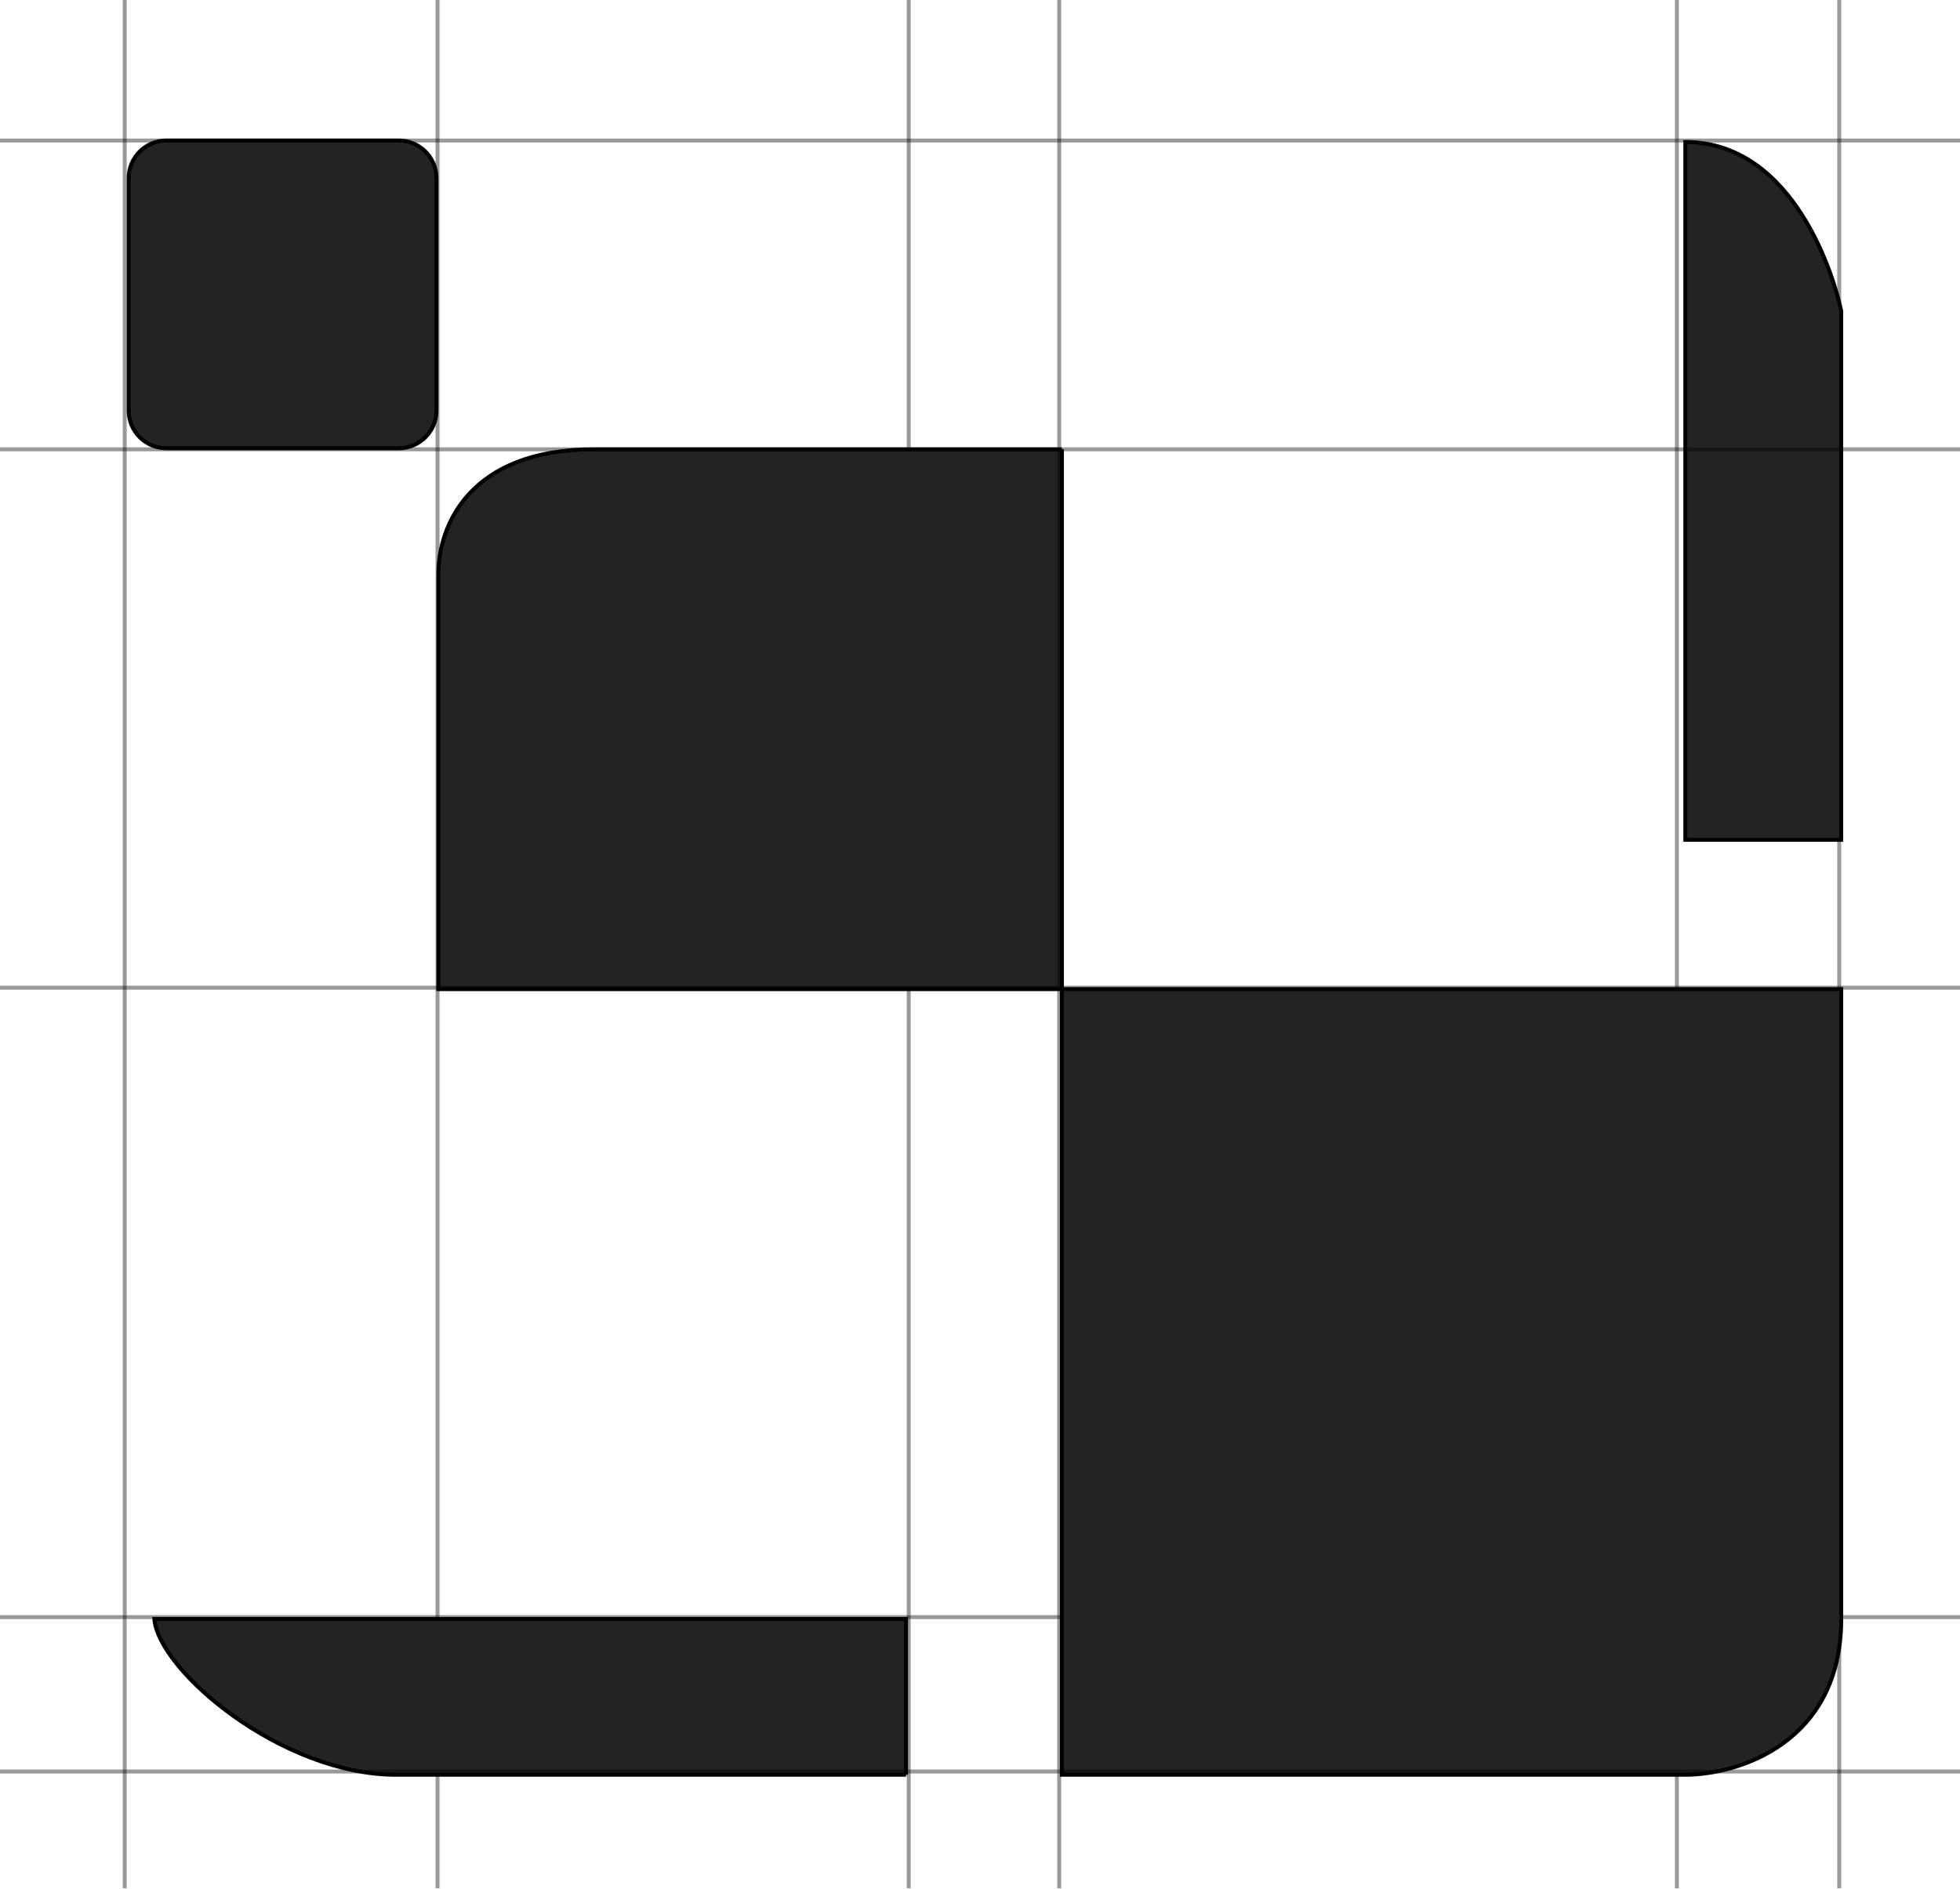
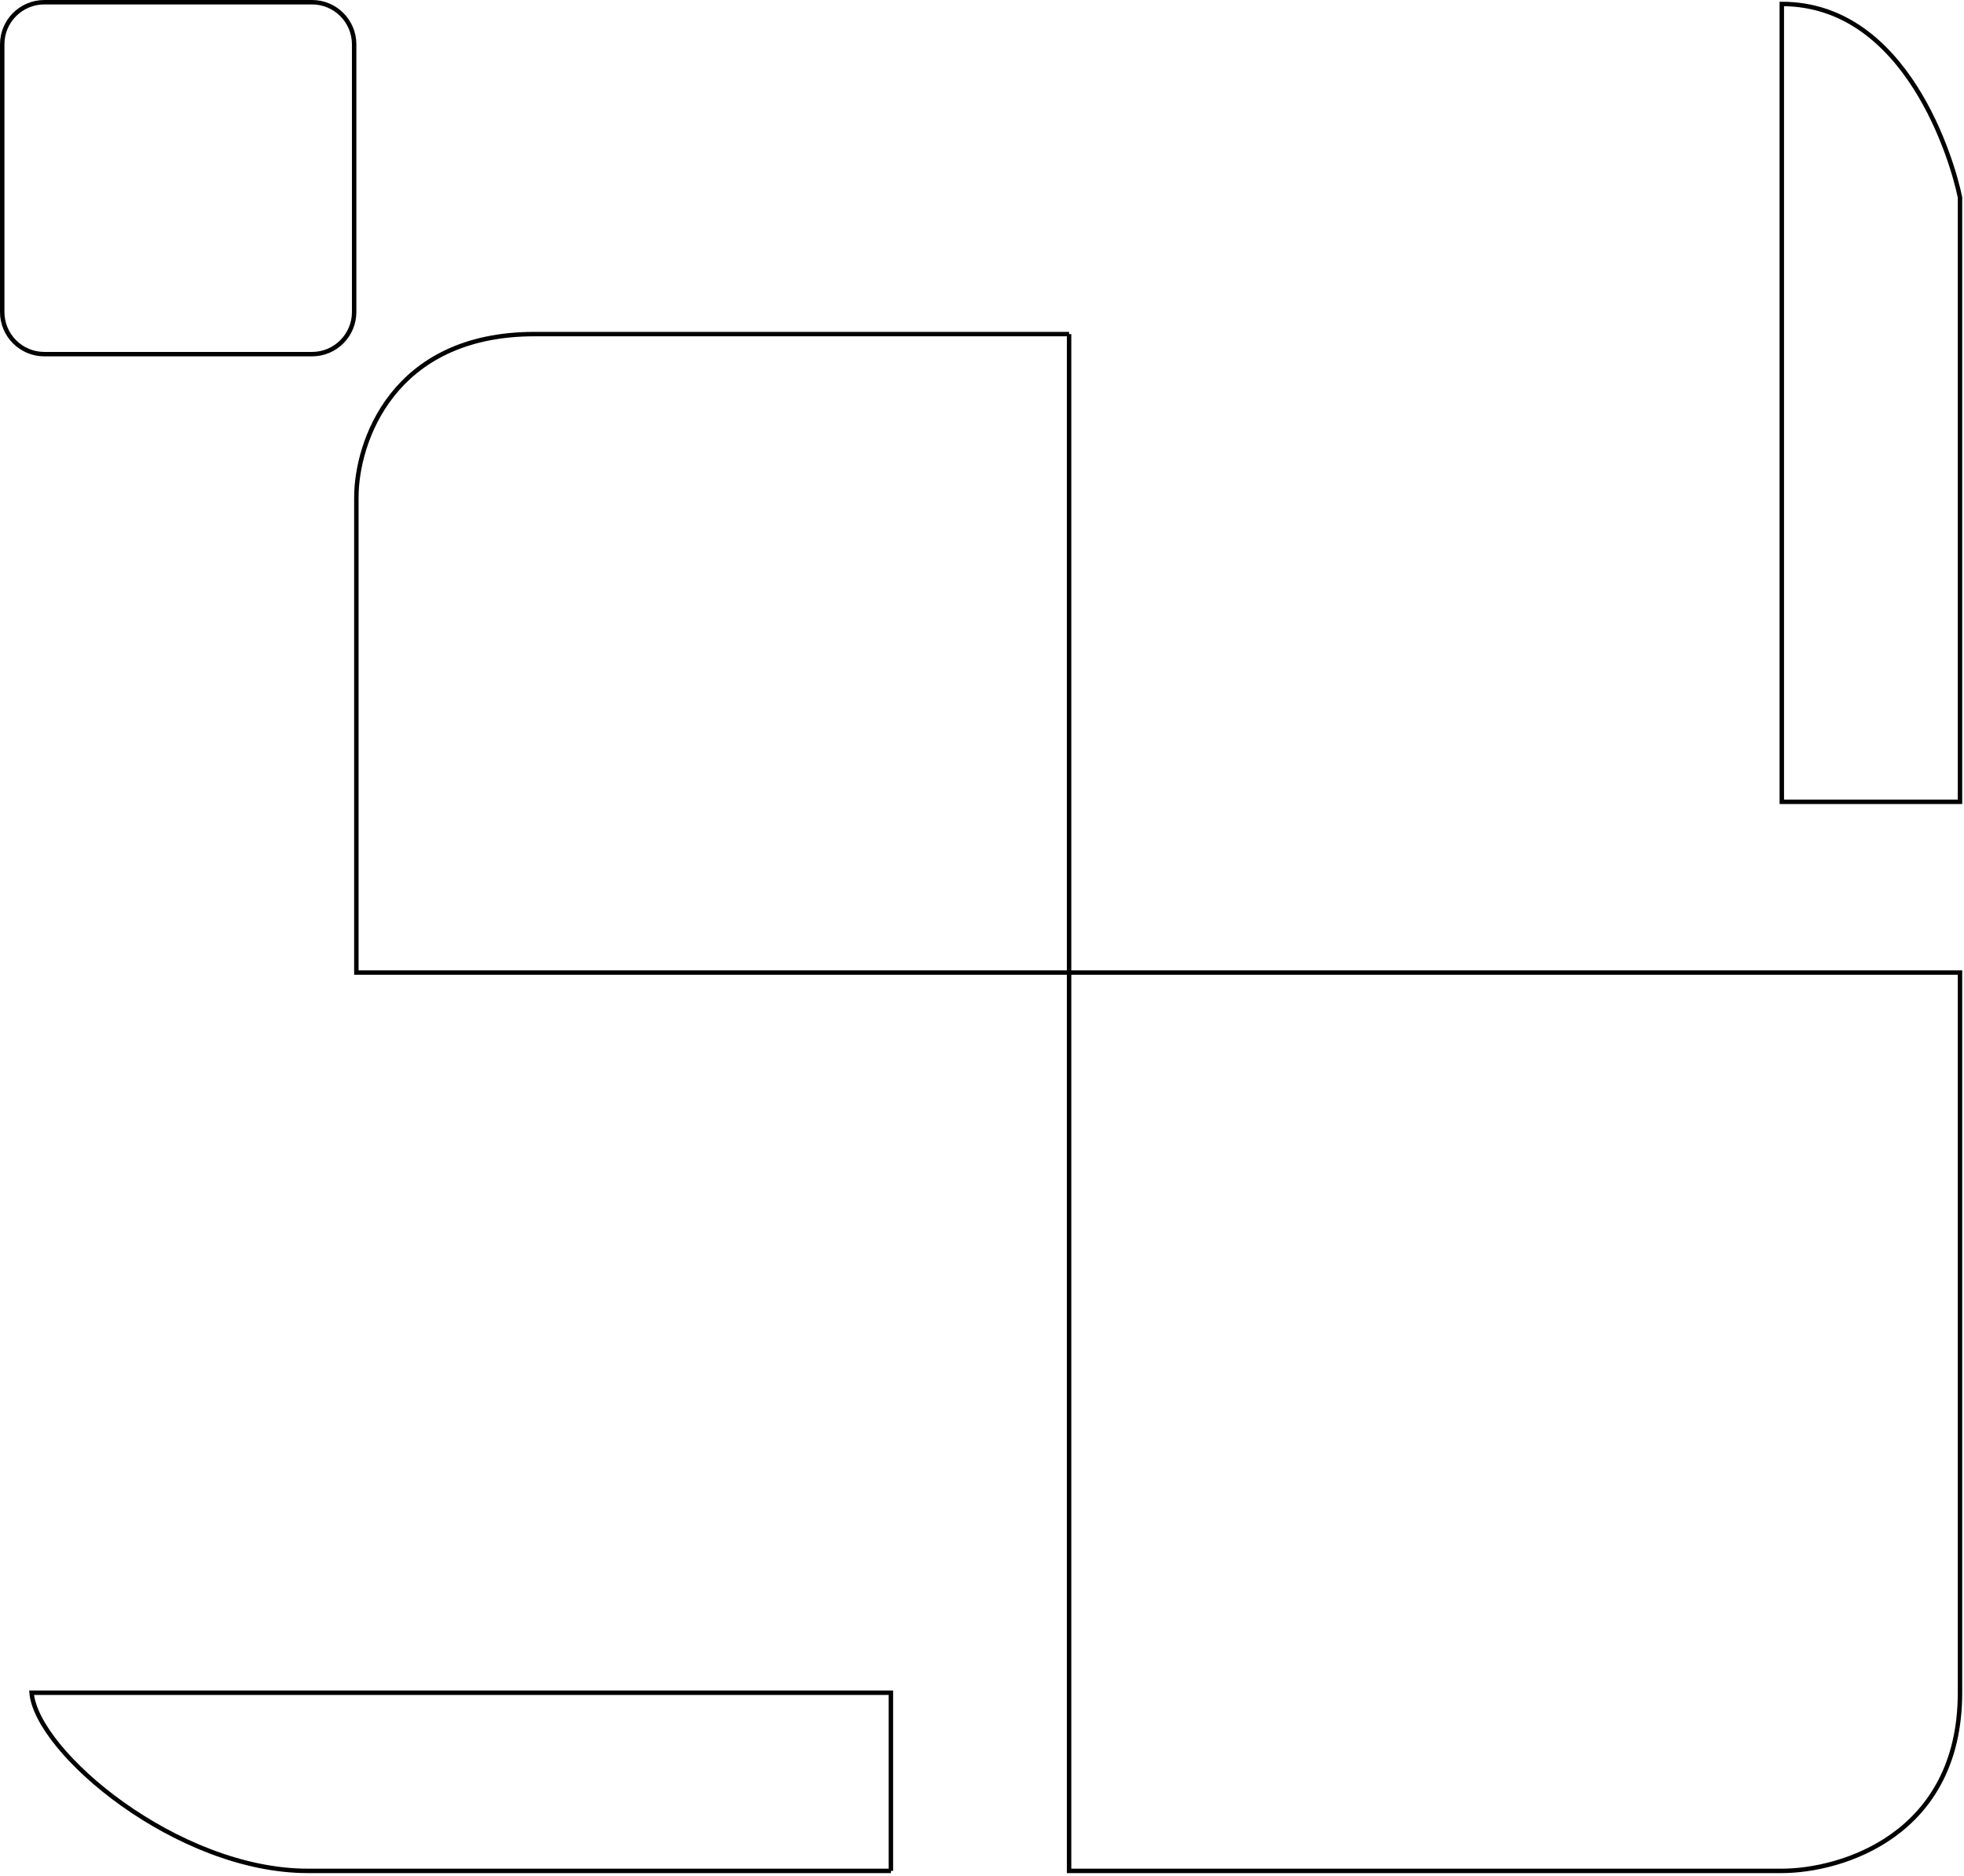
- <svg xmlns="http://www.w3.org/2000/svg" width="495" height="477" viewBox="0 0 495 477" fill="none">
-   <line x1="229.5" y1="477" x2="229.5" y2="-2.18557e-08" stroke="black" stroke-opacity="0.4" />
-   <line x1="-4.37114e-08" y1="408.5" x2="495" y2="408.5" stroke="black" stroke-opacity="0.4" />
-   <line x1="110.5" y1="477" x2="110.5" y2="-2.18557e-08" stroke="black" stroke-opacity="0.4" />
-   <line x1="31.5" y1="477" x2="31.5" y2="-2.18557e-08" stroke="black" stroke-opacity="0.4" />
-   <line x1="464.5" y1="477" x2="464.5" y2="-2.18557e-08" stroke="black" stroke-opacity="0.4" />
-   <line x1="423.5" y1="477" x2="423.5" y2="-2.18557e-08" stroke="black" stroke-opacity="0.4" />
-   <path d="M100.727 113.227H42C36.753 113.227 32.5 108.974 32.5 103.727V45C32.5 39.753 36.753 35.5 42 35.5H100.727C105.974 35.5 110.227 39.753 110.227 45V103.727C110.227 108.974 105.974 113.227 100.727 113.227Z" fill="#232323" stroke="black" />
-   <path fill-rule="evenodd" clip-rule="evenodd" d="M268.182 249.86H465V408.955C465 440.446 438.758 448.319 425.636 448.319H268.182V249.86Z" fill="#232323" />
-   <path d="M150 113.5C118.509 113.5 110.727 132.863 110.727 144.89V249.86H268.182V113.5H150Z" fill="#232323" />
-   <path d="M425.636 35.872V212.137H465V78.599C463.427 70.8 453.352 35.872 425.636 35.872Z" fill="#232323" />
-   <path d="M228.818 408.955H38.976C40.069 422.076 71.148 448.319 100.014 448.319H228.818V408.955Z" fill="#232323" />
-   <path d="M150 113.5C118.509 113.5 110.727 132.863 110.727 144.89V249.86H268.182M150 113.5C181.491 113.5 241.939 113.5 268.182 113.5M150 113.5H268.182M268.182 113.5V249.86M100.014 448.319C71.148 448.319 40.069 422.076 38.976 408.955H228.818V448.319M100.014 448.319H228.818M100.014 448.319C113.273 448.319 171.887 448.319 228.818 448.319M268.182 249.86H465V408.955C465 440.446 438.758 448.319 425.636 448.319H268.182V249.86ZM425.636 35.872V212.137H465V78.599C463.427 70.8 453.352 35.872 425.636 35.872Z" stroke="black" />
-   <line x1="267.5" y1="477" x2="267.5" y2="-2.18557e-08" stroke="black" stroke-opacity="0.4" />
-   <line x1="4.37114e-08" y1="35.5" x2="495" y2="35.5" stroke="black" stroke-opacity="0.4" />
-   <line x1="-4.37114e-08" y1="113.5" x2="495" y2="113.5" stroke="black" stroke-opacity="0.4" />
-   <line x1="4.37114e-08" y1="249.5" x2="495" y2="249.5" stroke="black" stroke-opacity="0.4" />
-   <line x1="4.37114e-08" y1="447.5" x2="495" y2="447.5" stroke="black" stroke-opacity="0.4" />
+ <svg xmlns="http://www.w3.org/2000/svg" width="443" height="423" viewBox="0 0 443 423" fill="none">
+   <path d="M120.571 75.357C88.419 75.357 80.381 99.918 80.381 112.199V219.373H241.143M120.571 75.357C152.724 75.357 214.349 75.357 241.143 75.357M120.571 75.357H241.143M241.143 75.357V219.373M69.443 422C39.97 422 8.239 395.206 7.122 381.81H200.952V422M69.443 422H200.952M69.443 422C82.98 422 142.826 422 200.952 422M241.143 219.373H442.095V381.81C442.095 413.962 415.301 422 401.904 422H241.143V219.373ZM401.904 0.891V180.857H442.095V44.515C440.489 36.552 430.202 0.891 401.904 0.891Z" stroke="black" />
+   <path d="M79.881 70.381C79.881 75.628 75.628 79.881 70.381 79.881H10C4.753 79.881 0.5 75.628 0.5 70.381V10C0.5 4.753 4.753 0.5 10 0.5H70.381C75.628 0.5 79.881 4.753 79.881 10V70.381Z" stroke="black" />
</svg>
